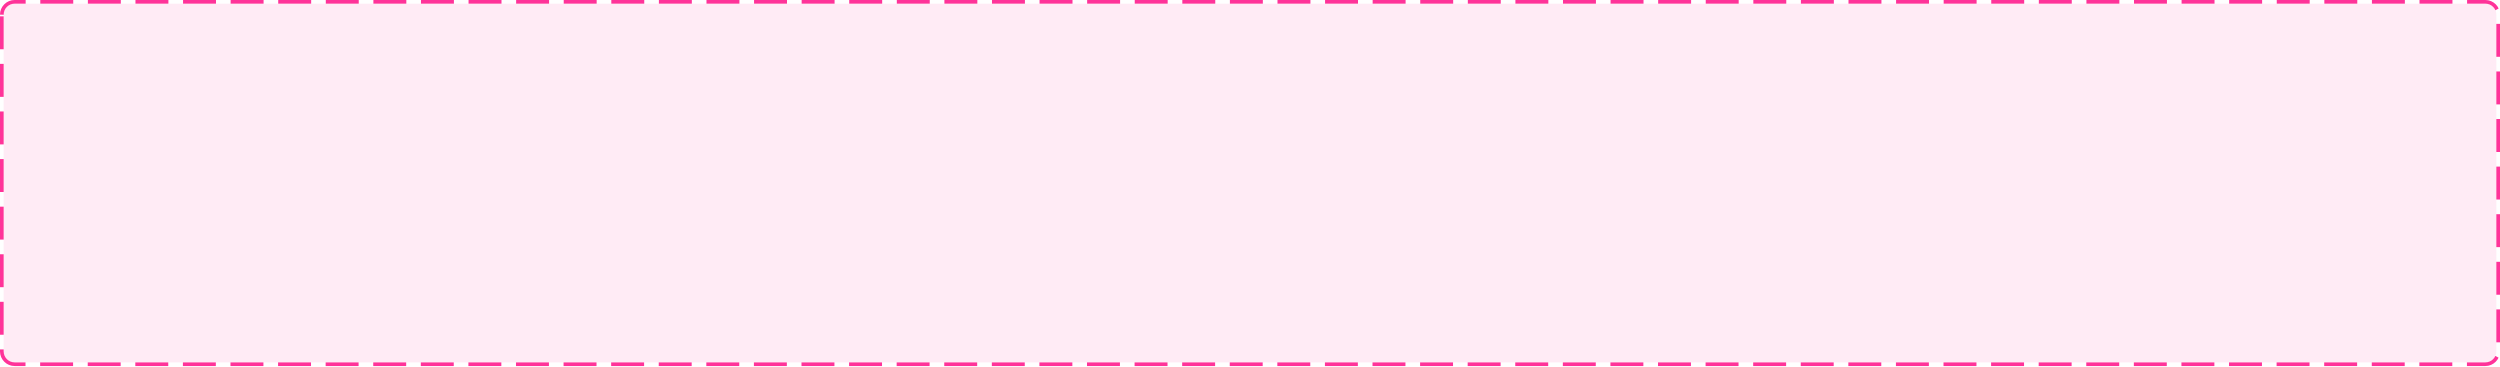
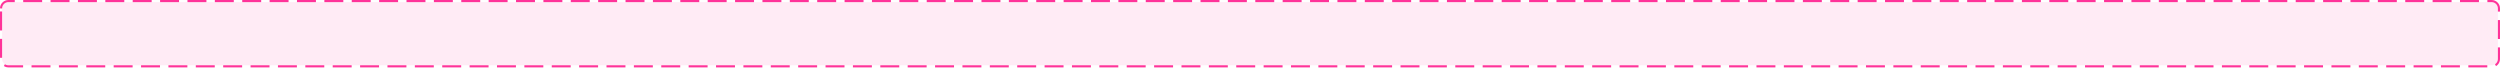
- <svg xmlns="http://www.w3.org/2000/svg" version="1.1" width="683px" height="100px">
-   <g transform="matrix(1 0 0 1 -758 -1064 )">
-     <path d="M 759 1068  A 3 3 0 0 1 762 1065 L 1437 1065  A 3 3 0 0 1 1440 1068 L 1440 1160  A 3 3 0 0 1 1437 1163 L 762 1163  A 3 3 0 0 1 759 1160 L 759 1068  Z " fill-rule="nonzero" fill="#ff3399" stroke="none" fill-opacity="0.098" />
-     <path d="M 758.5 1068  A 3.5 3.5 0 0 1 762 1064.5 L 1437 1064.5  A 3.5 3.5 0 0 1 1440.5 1068 L 1440.5 1160  A 3.5 3.5 0 0 1 1437 1163.5 L 762 1163.5  A 3.5 3.5 0 0 1 758.5 1160 L 758.5 1068  Z " stroke-width="1" stroke-dasharray="9,4" stroke="#ff3399" fill="none" stroke-dashoffset="0.5" />
+ <svg xmlns="http://www.w3.org/2000/svg" version="1.1" width="1187px" height="32px">
+   <g transform="matrix(1 0 0 1 -508 -487 )">
+     <path d="M 509 491  A 3 3 0 0 1 512 488 L 1691 488  A 3 3 0 0 1 1694 491 L 1694 515  A 3 3 0 0 1 1691 518 L 512 518  A 3 3 0 0 1 509 515 L 509 491  Z " fill-rule="nonzero" fill="#ff3399" stroke="none" fill-opacity="0.098" />
+     <path d="M 508.5 491  A 3.5 3.5 0 0 1 512 487.5 L 1691 487.5  A 3.5 3.5 0 0 1 1694.5 491 L 1694.5 515  A 3.5 3.5 0 0 1 1691 518.5 L 512 518.5  A 3.5 3.5 0 0 1 508.5 515 L 508.5 491  Z " stroke-width="1" stroke-dasharray="9,4" stroke="#ff3399" fill="none" stroke-dashoffset="0.5" />
  </g>
</svg>
